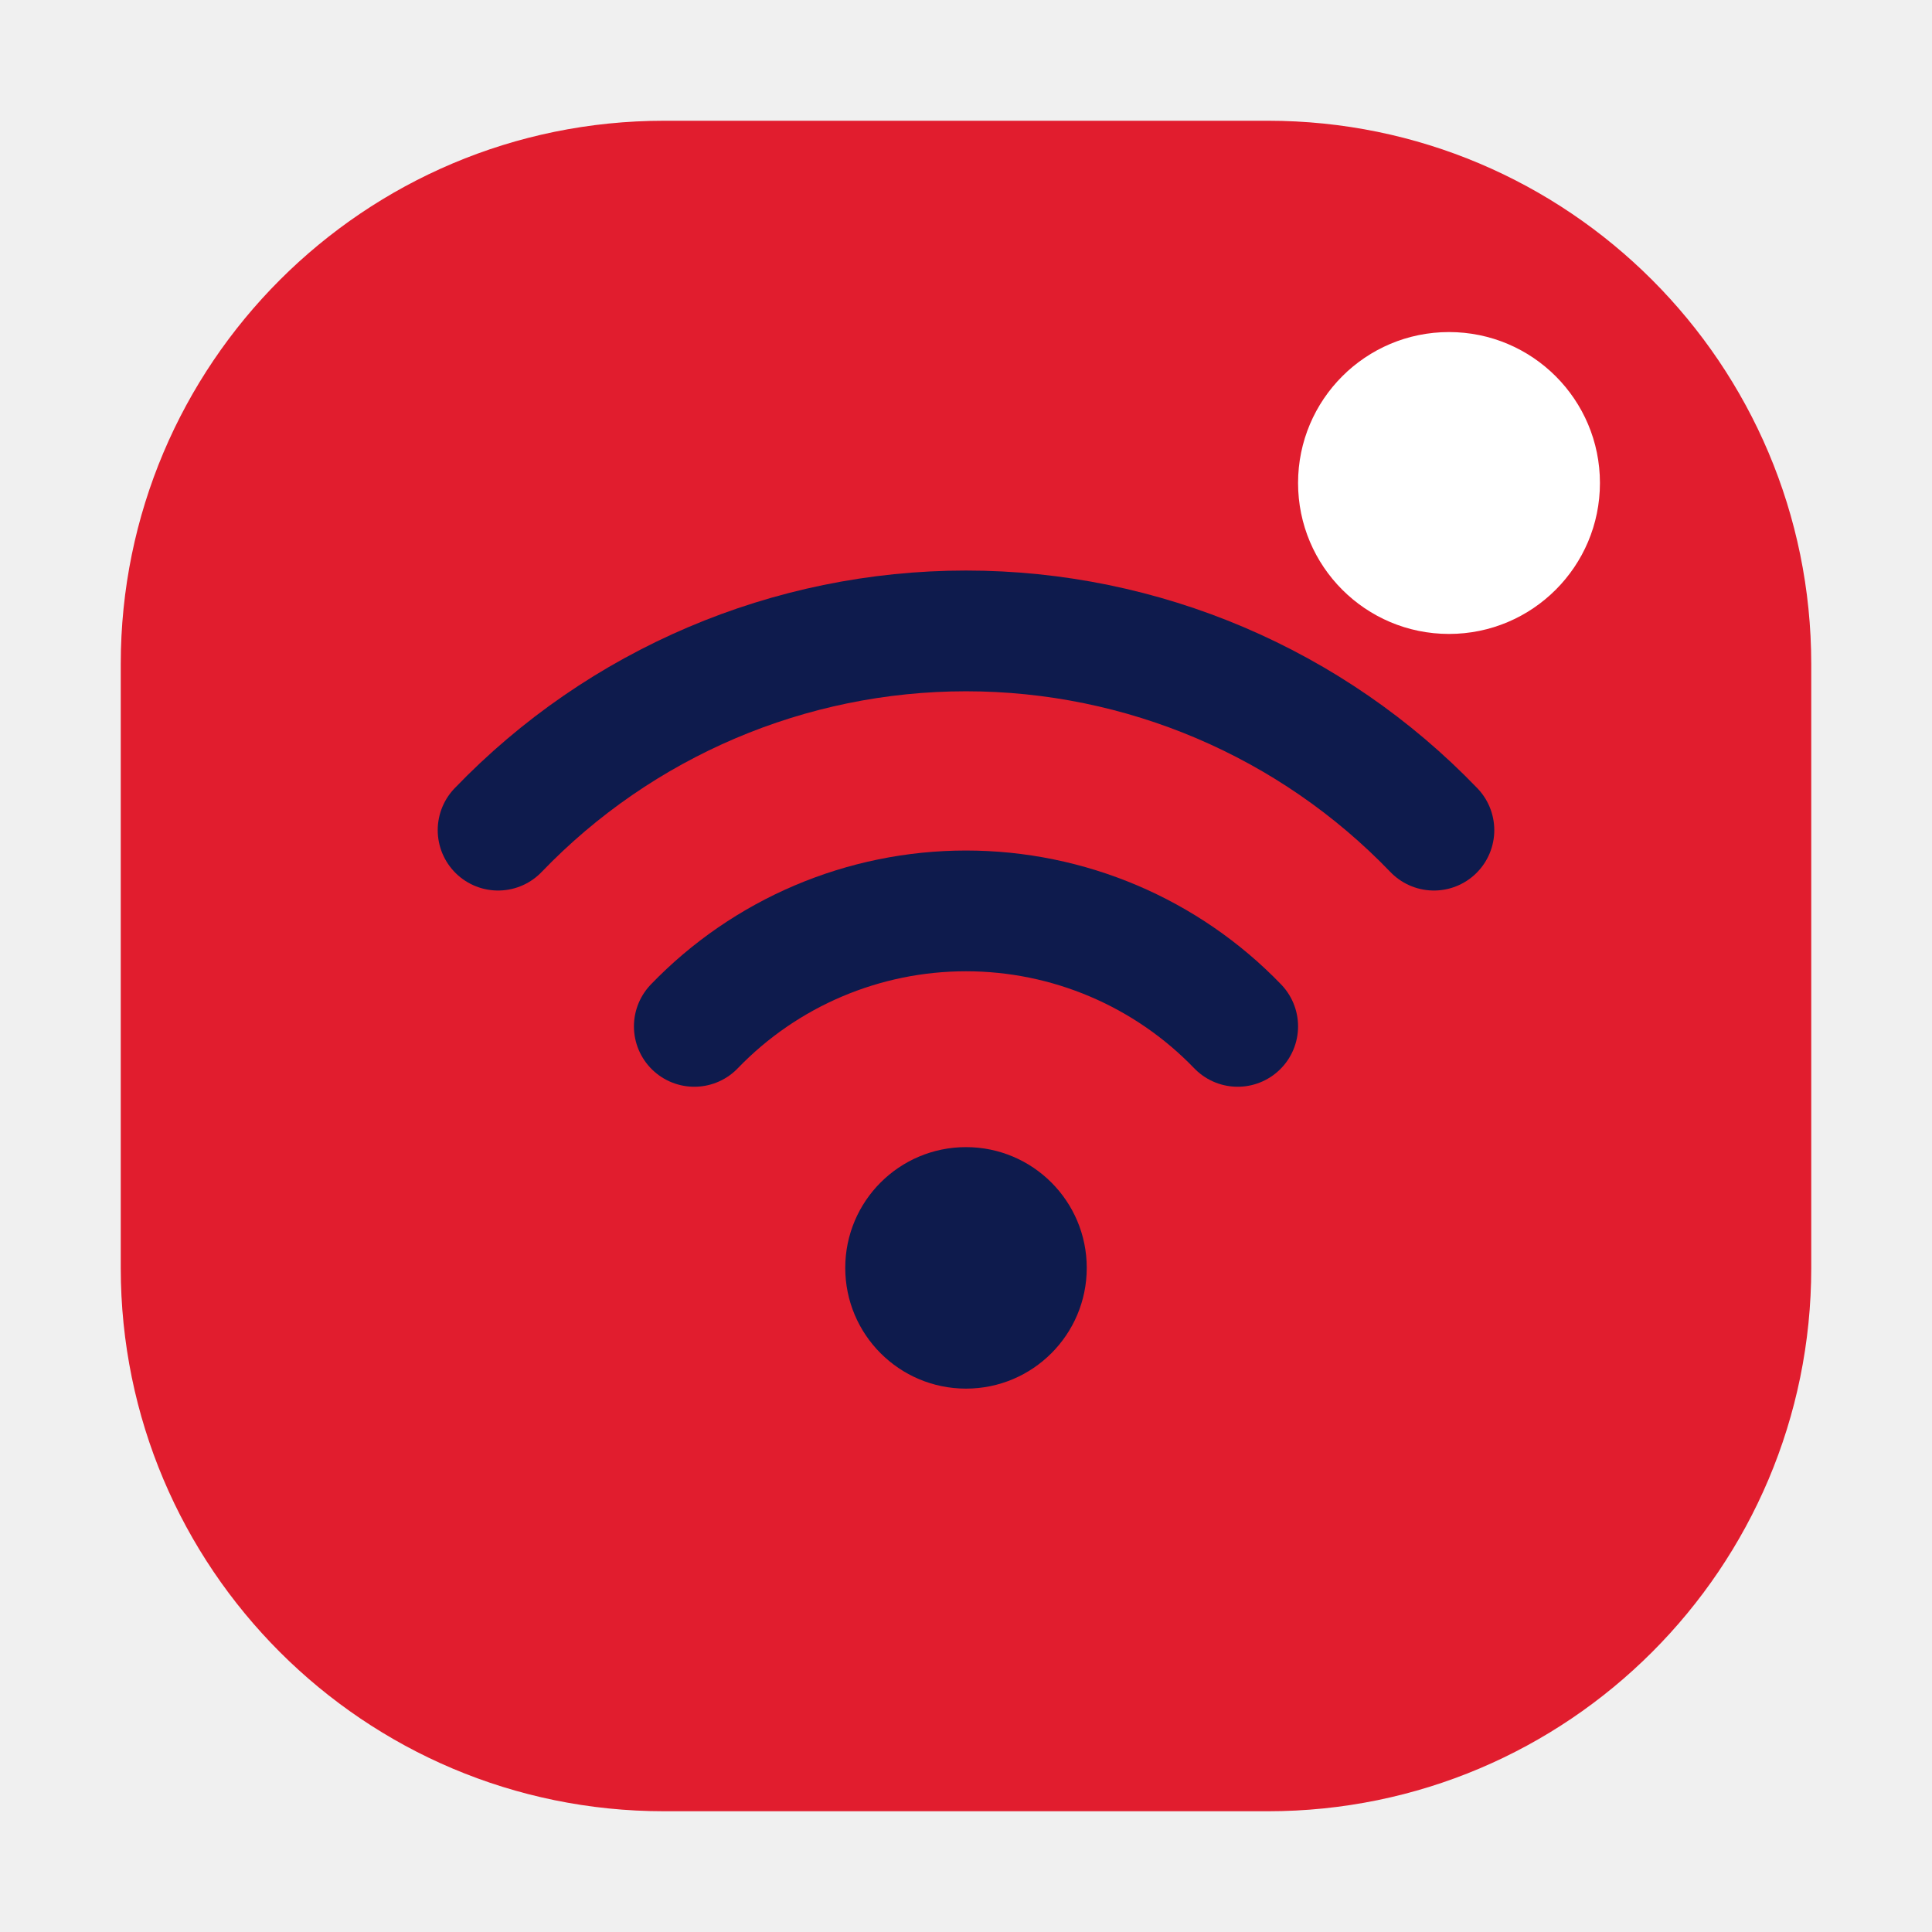
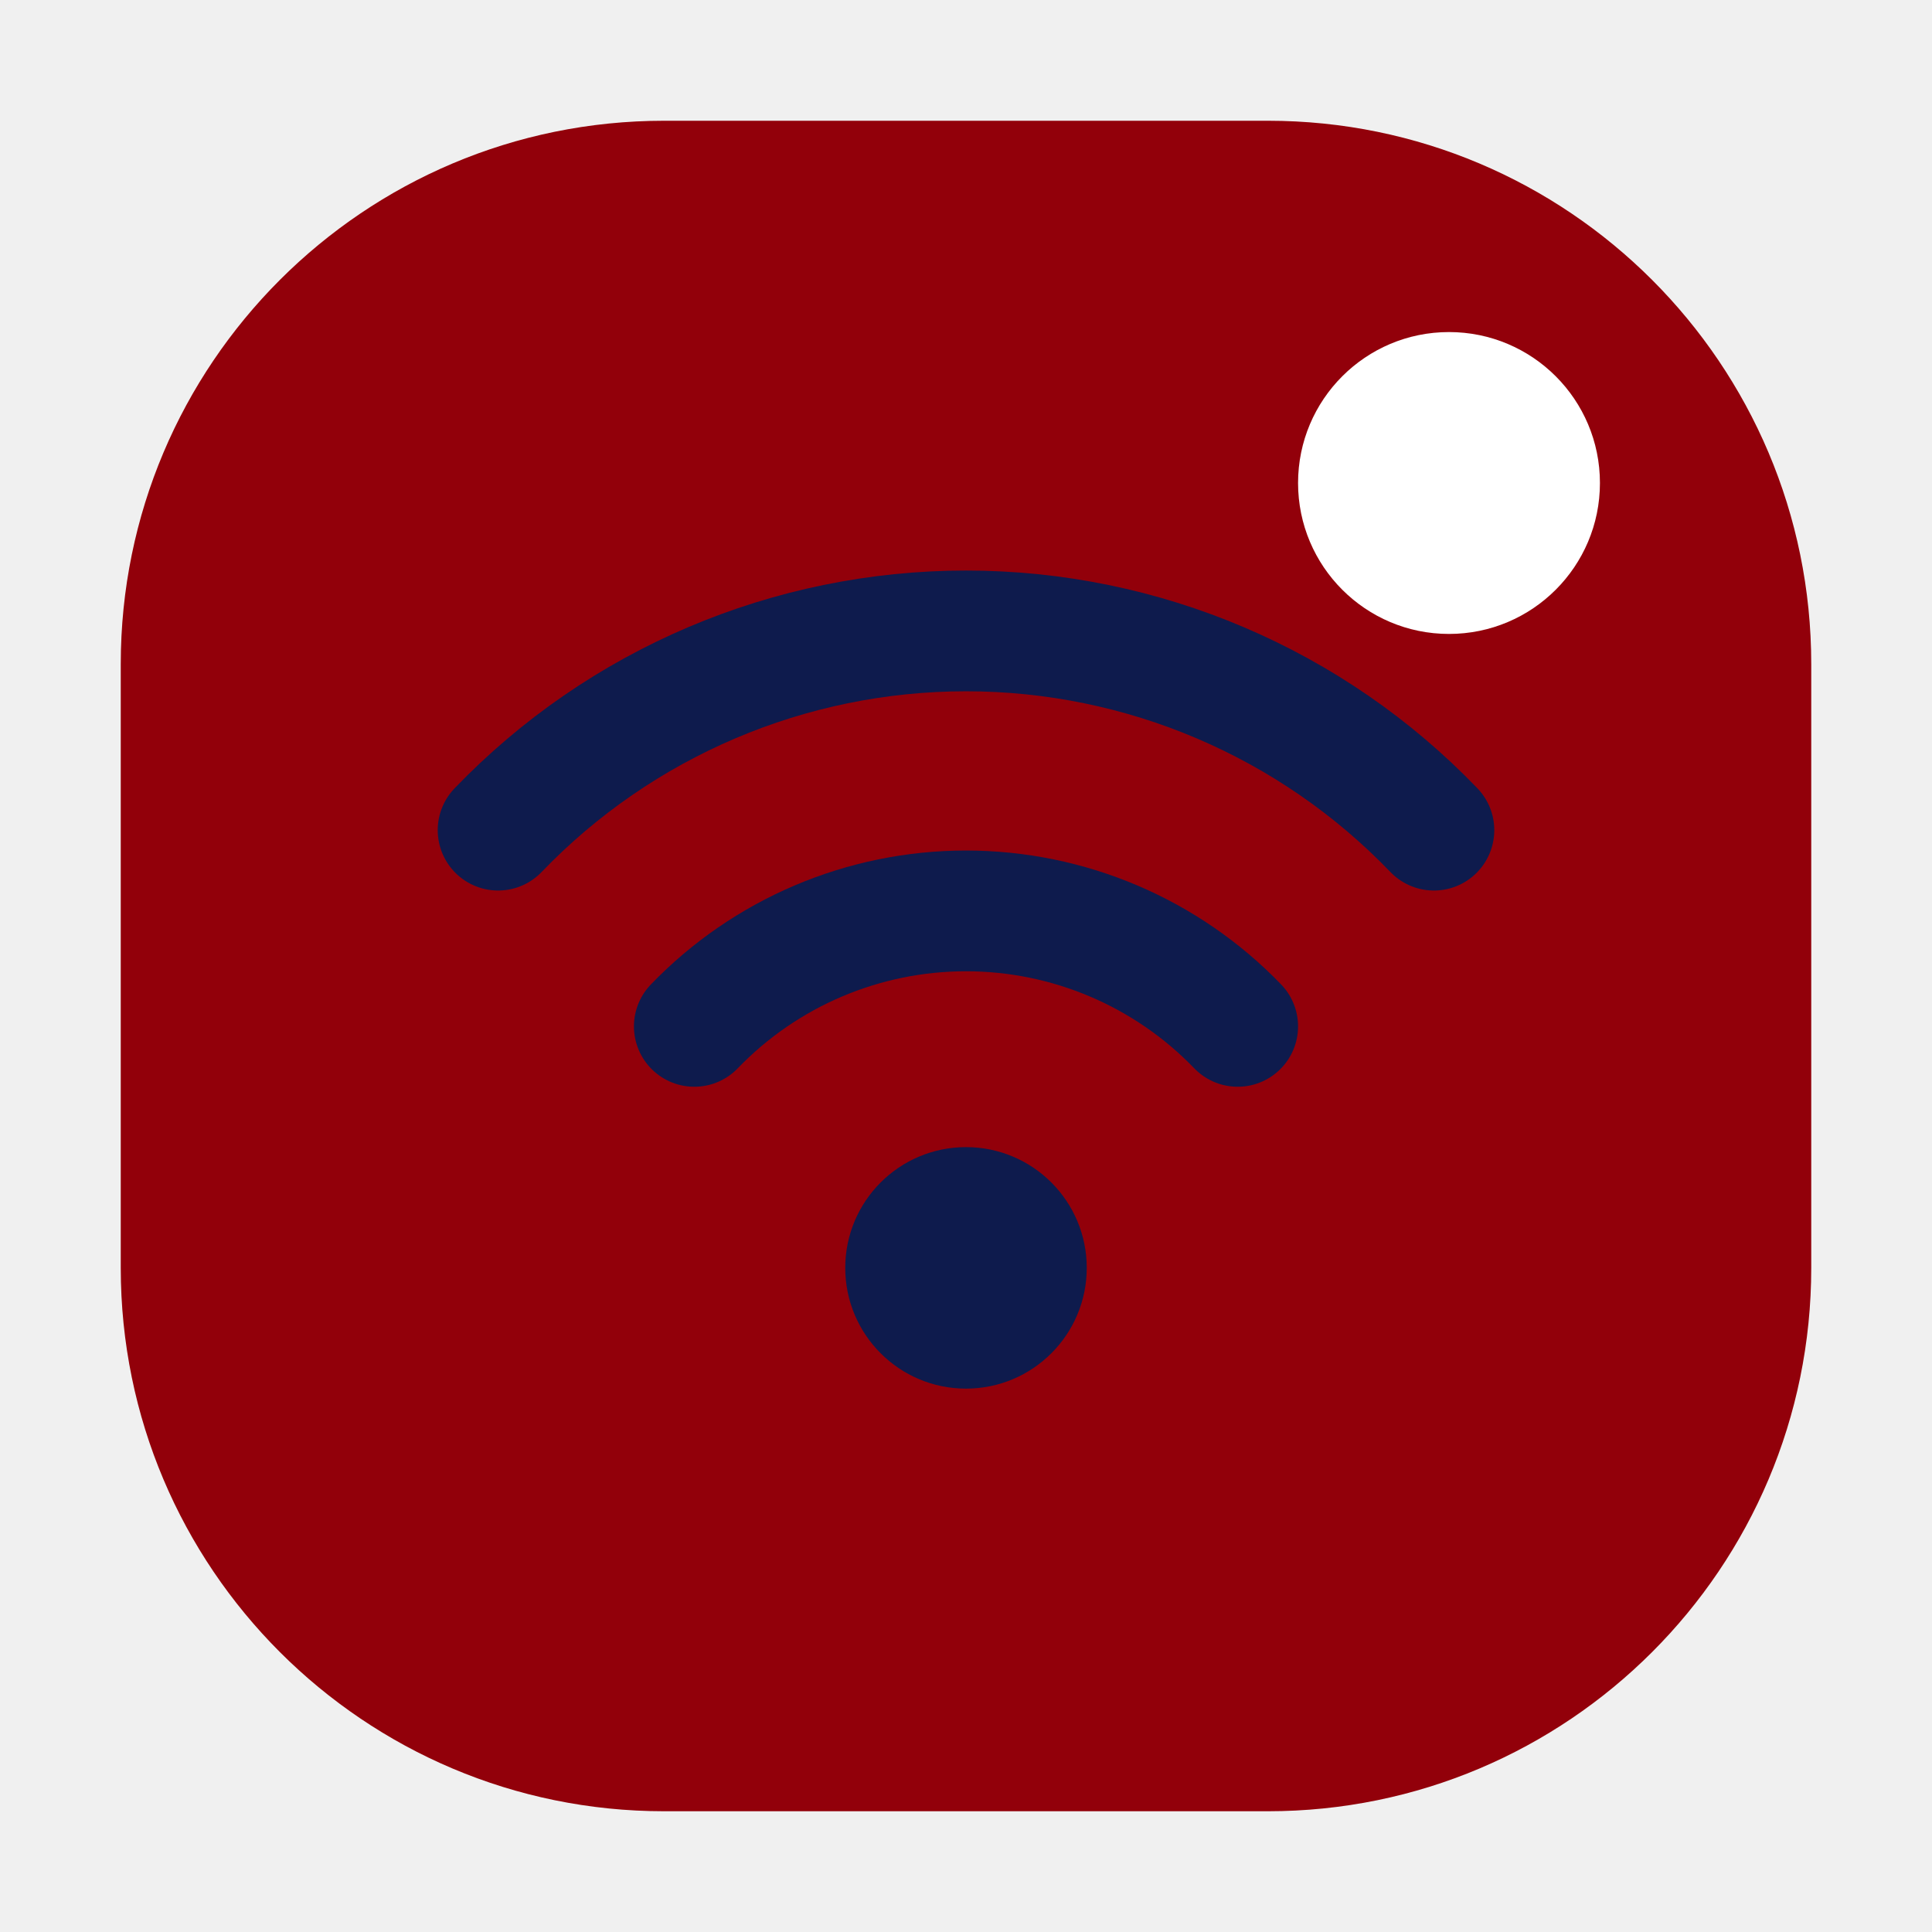
<svg xmlns="http://www.w3.org/2000/svg" viewBox="0 0 64 64" fill="none">
-   <rect x="4" y="4" width="56" height="56" rx="18" fill="#E11D2E" />
+   <rect x="4" y="4" width="56" height="56" rx="18" fill="#92000A" />
  <g stroke="#0E1B4D" stroke-width="4" stroke-linecap="round" fill="none">
    <path d="M23 34a12.5 12.5 0 0 1 18 0" />
    <path d="M16.5 27.5a21.5 21.5 0 0 1 31 0" />
  </g>
  <circle cx="32" cy="42" r="4" fill="#0E1B4D" />
  <circle cx="48" cy="16" r="5" fill="#FFFFFF" />
</svg>
